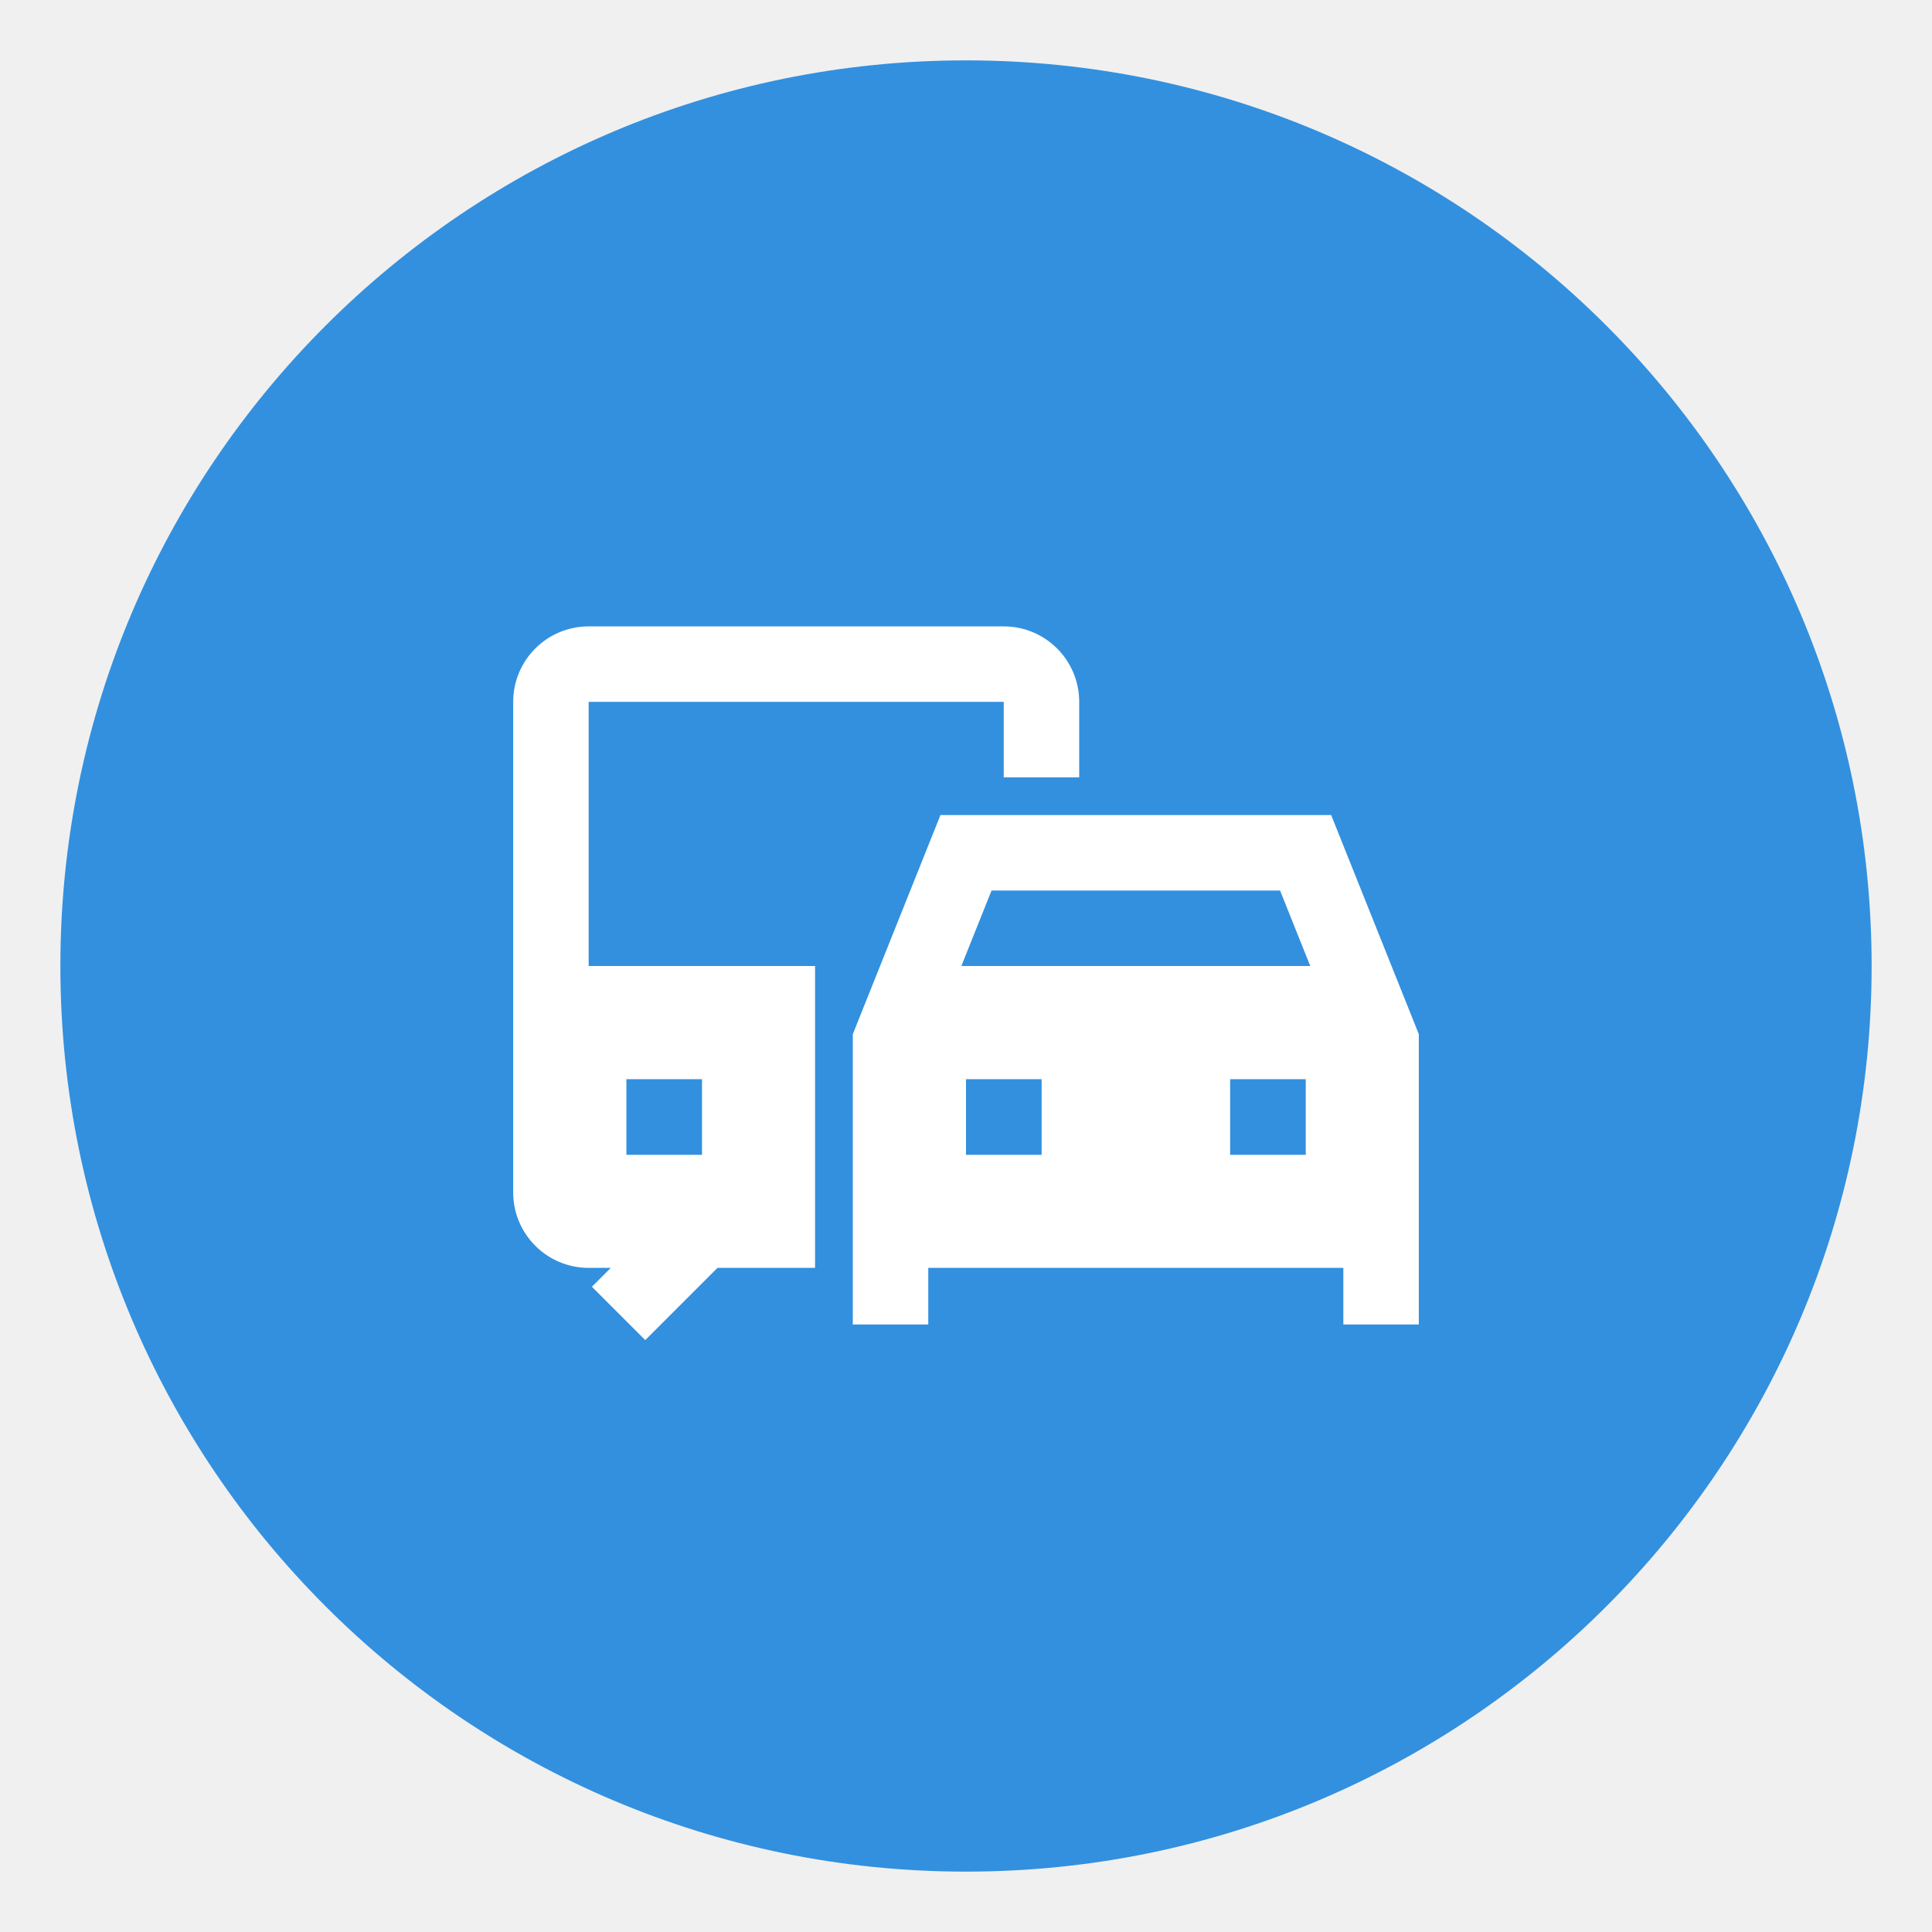
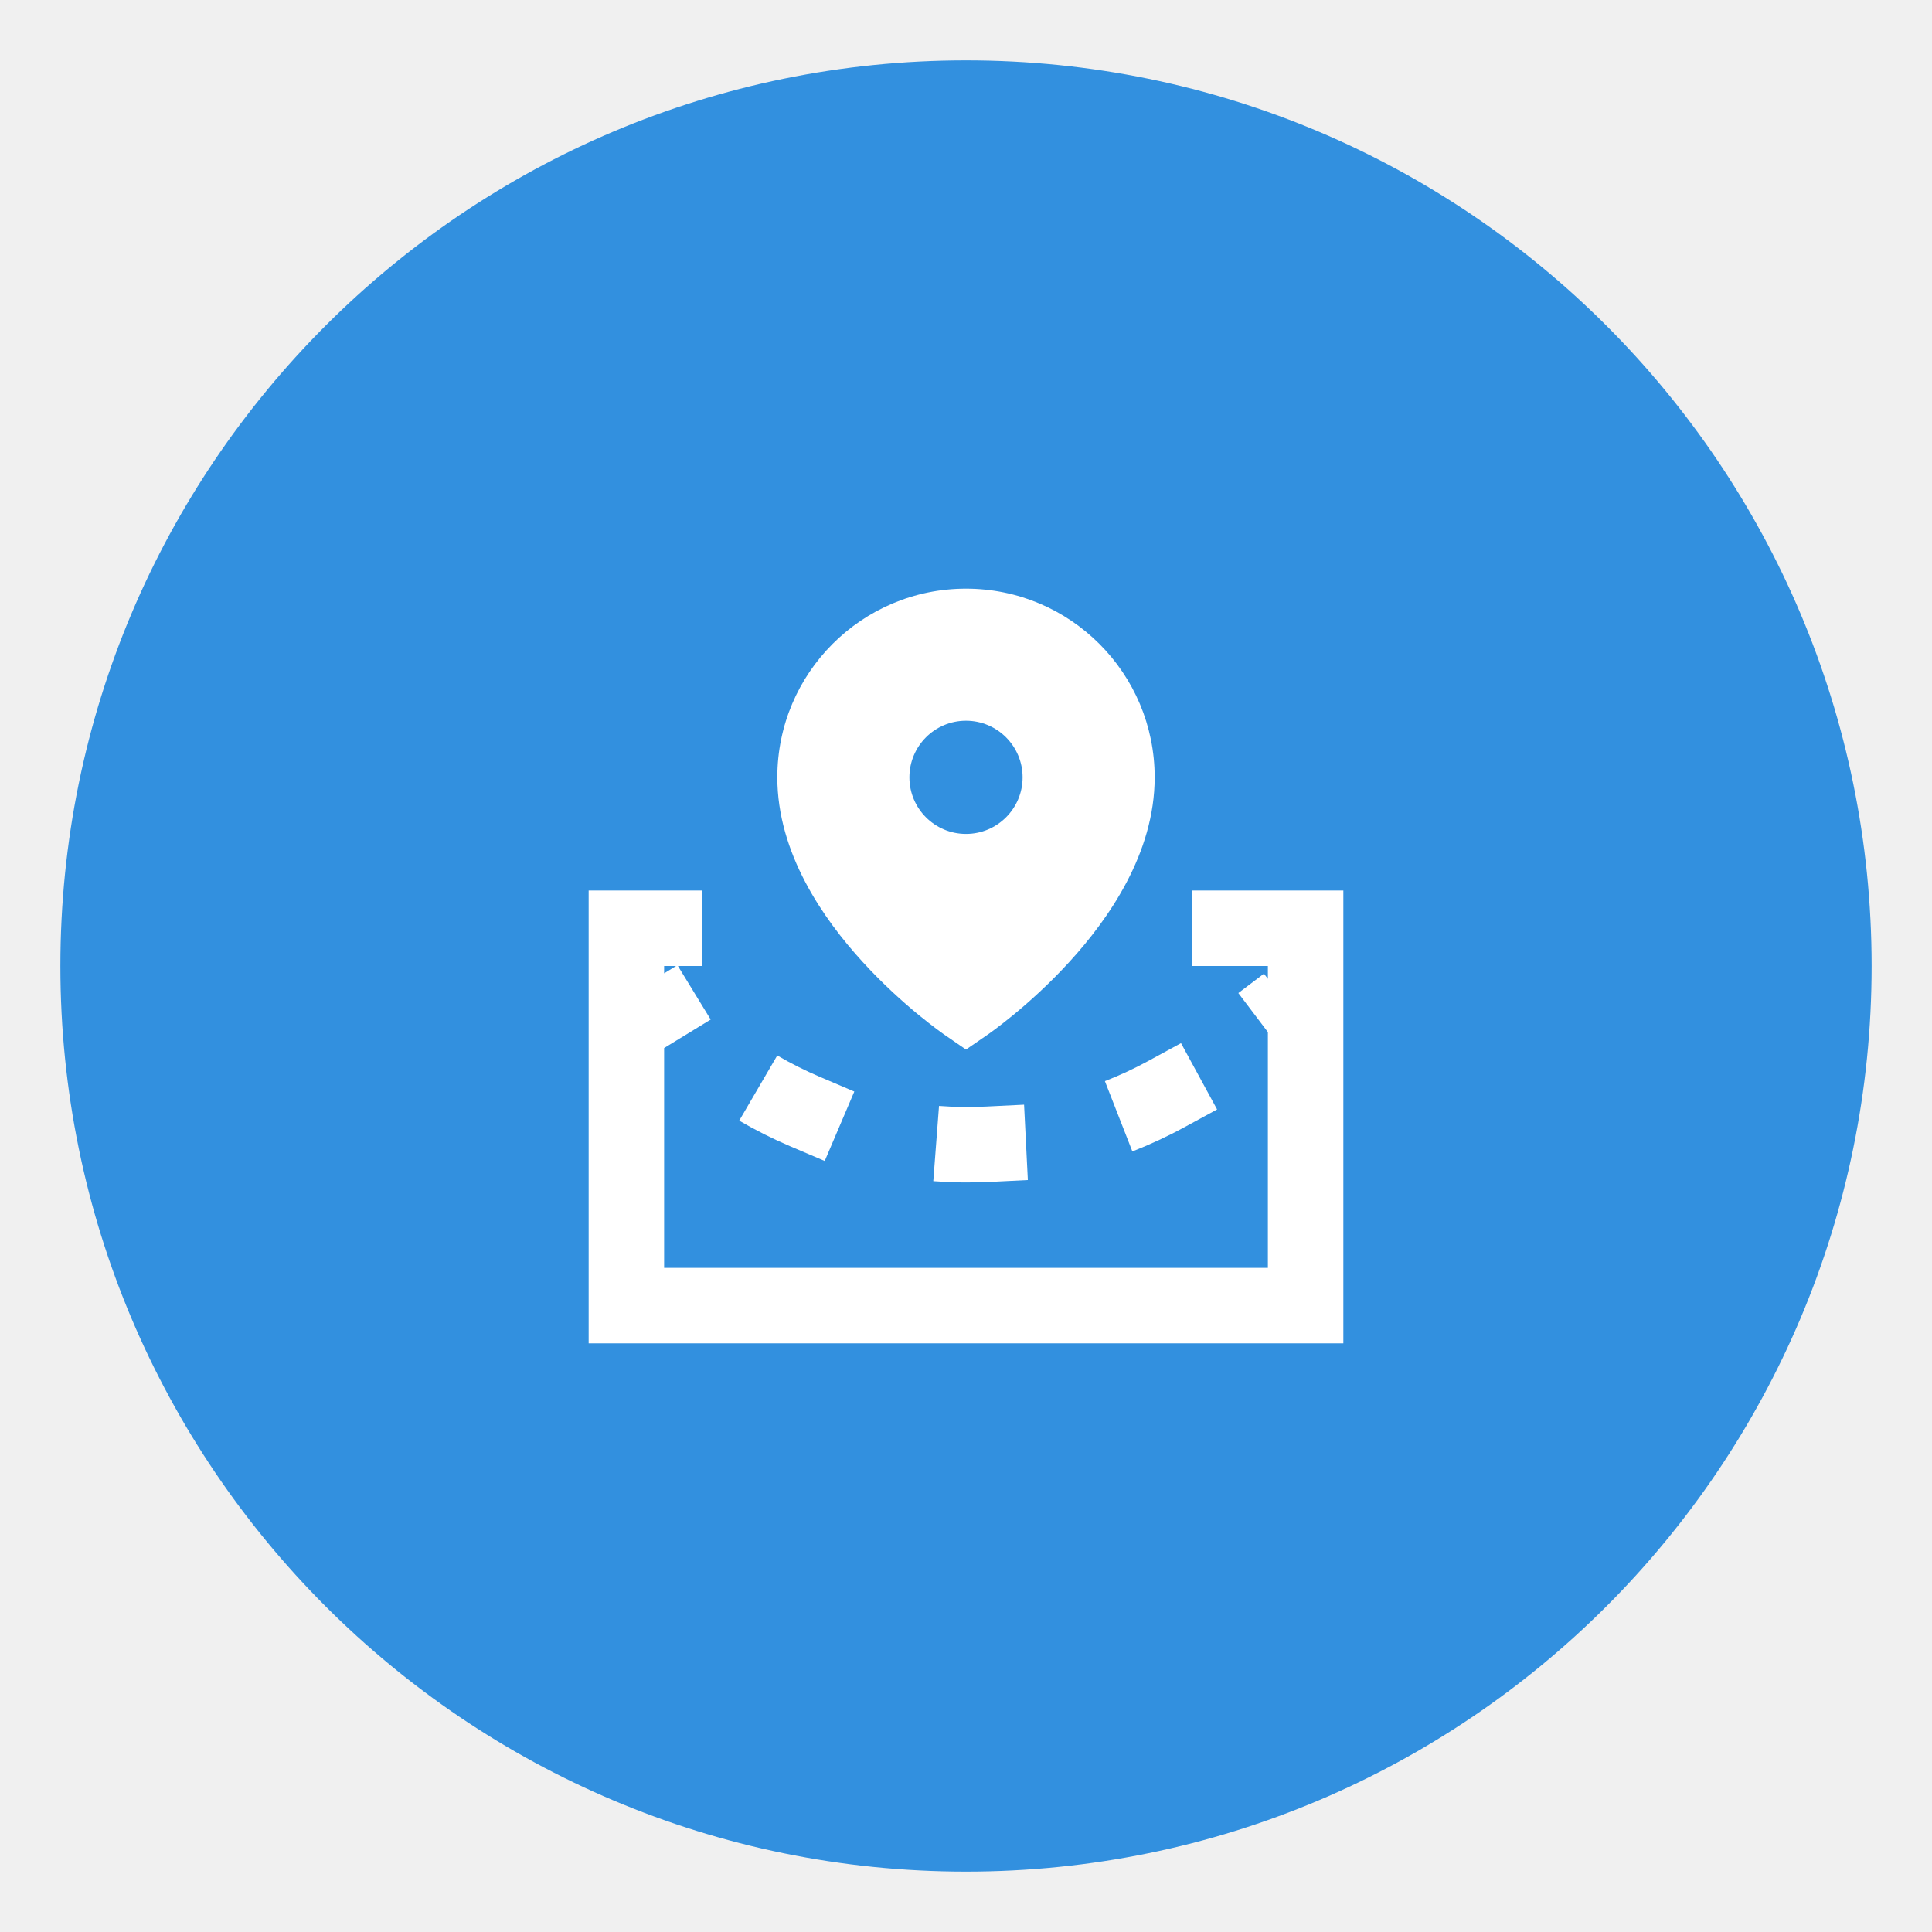
<svg xmlns="http://www.w3.org/2000/svg" viewBox="0 0 64 64" role="img" aria-labelledby="title">
  <path fill="#3290DF" d="M32 2a30 30 0 1 1 0 60 30 30 0 1 1 0-60Z" />
  <g transform="translate(17 17) scale(1.25)">
-     <path fill="#fff" d="M2 3C0.895 3 0 3.895 0 5V18C0 19.105 0.895 20 2 20H2.586L2.086 20.5L3.5 21.914L5.414 20H8V12H2V5H13V7H15V5C15 3.895 14.105 3 13 3H2ZM3 15H5.004V17.004H3V15Z" />
-     <path fill="#fff" d="M21.677 8H11.323L9 13.807V21.5H11V20H22V21.5H24V13.807L21.677 8ZM21.123 12H11.877L12.677 10H20.323L21.123 12ZM12 15H14.004V17.004H12V15ZM21.004 15V17.004H19V15H21.004Z" />
+     <path fill="#fff" d="M12 14.214L11.433 13.824L11.431 13.822L11.427 13.819L11.415 13.811L11.374 13.782C11.339 13.757 11.291 13.722 11.23 13.677C11.11 13.587 10.941 13.457 10.739 13.292C10.339 12.962 9.802 12.484 9.262 11.893C8.218 10.751 7 9.012 7 7C7 4.239 9.239 2 12 2C14.761 2 17 4.239 17 7C17 9.012 15.782 10.752 14.738 11.893C14.198 12.484 13.661 12.962 13.26 13.292C13.059 13.457 12.89 13.587 12.77 13.677C12.709 13.722 12.661 13.757 12.626 13.782L12.585 13.811L12.573 13.82L12.569 13.822L12.568 13.823L12 14.214ZM13.5 7C13.5 6.172 12.828 5.5 12 5.5C11.172 5.5 10.5 6.172 10.5 7C10.5 7.828 11.172 8.5 12 8.5C12.828 8.5 13.5 7.828 13.5 7Z" />
+     <path fill="#fff" d="M5 10H2V22H22V10H18V12H20V12.34L19.896 12.203L19.217 12.717L20 13.752V20H4V14.174L5.234 13.419L4.366 12H5V10ZM4.317 12L4 12.194V12H4.317Z" />
+     <path fill="#fff" d="M17.775 16.279L18.654 15.801L17.698 14.044L16.82 14.522C16.452 14.722 16.071 14.899 15.681 15.051L16.409 16.914C16.877 16.731 17.334 16.519 17.775 16.279Z" />
+     <path fill="#fff" d="M5.99 16.098C6.424 16.352 6.874 16.578 7.336 16.775L8.256 17.167L9.04 15.327L8.121 14.935C7.735 14.771 7.36 14.582 6.998 14.371L5.99 16.098Z" />
+     <path fill="#fff" d="M12.64 17.722L13.639 17.672L13.539 15.675L12.54 15.724C12.122 15.745 11.703 15.74 11.285 15.708L11.133 17.702C11.635 17.74 12.138 17.747 12.64 17.722Z" />
  </g>
</svg>
